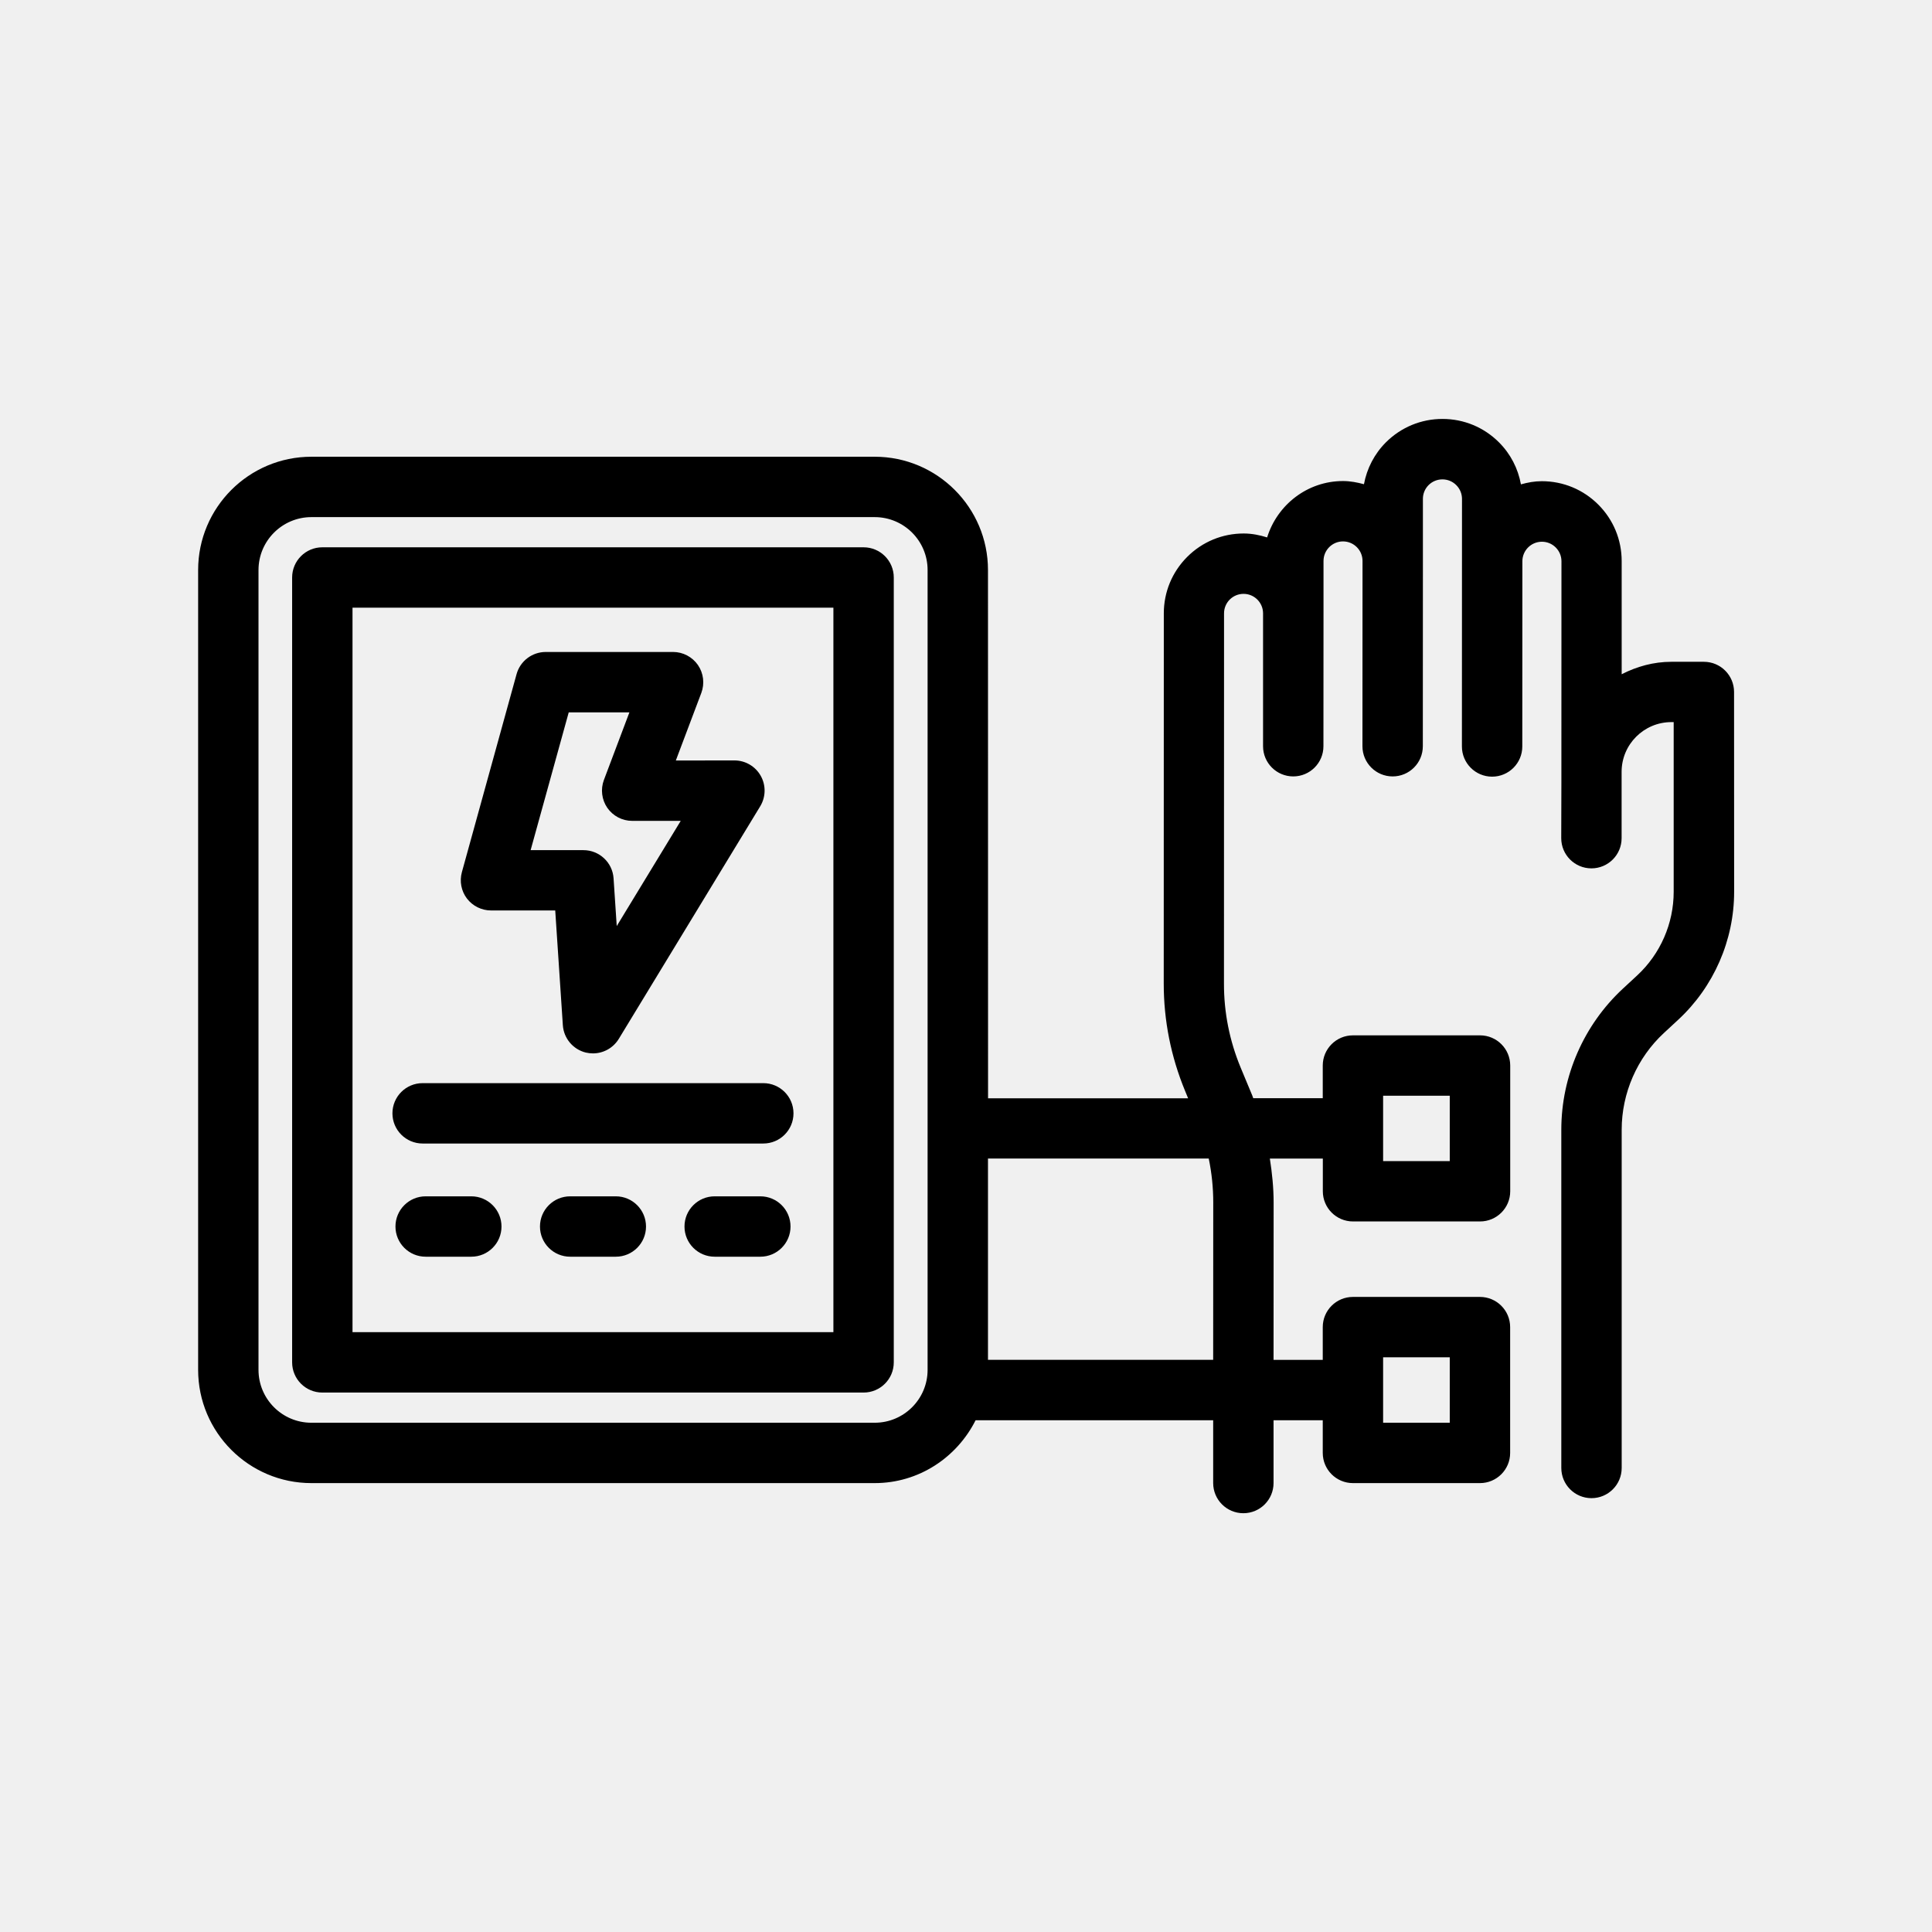
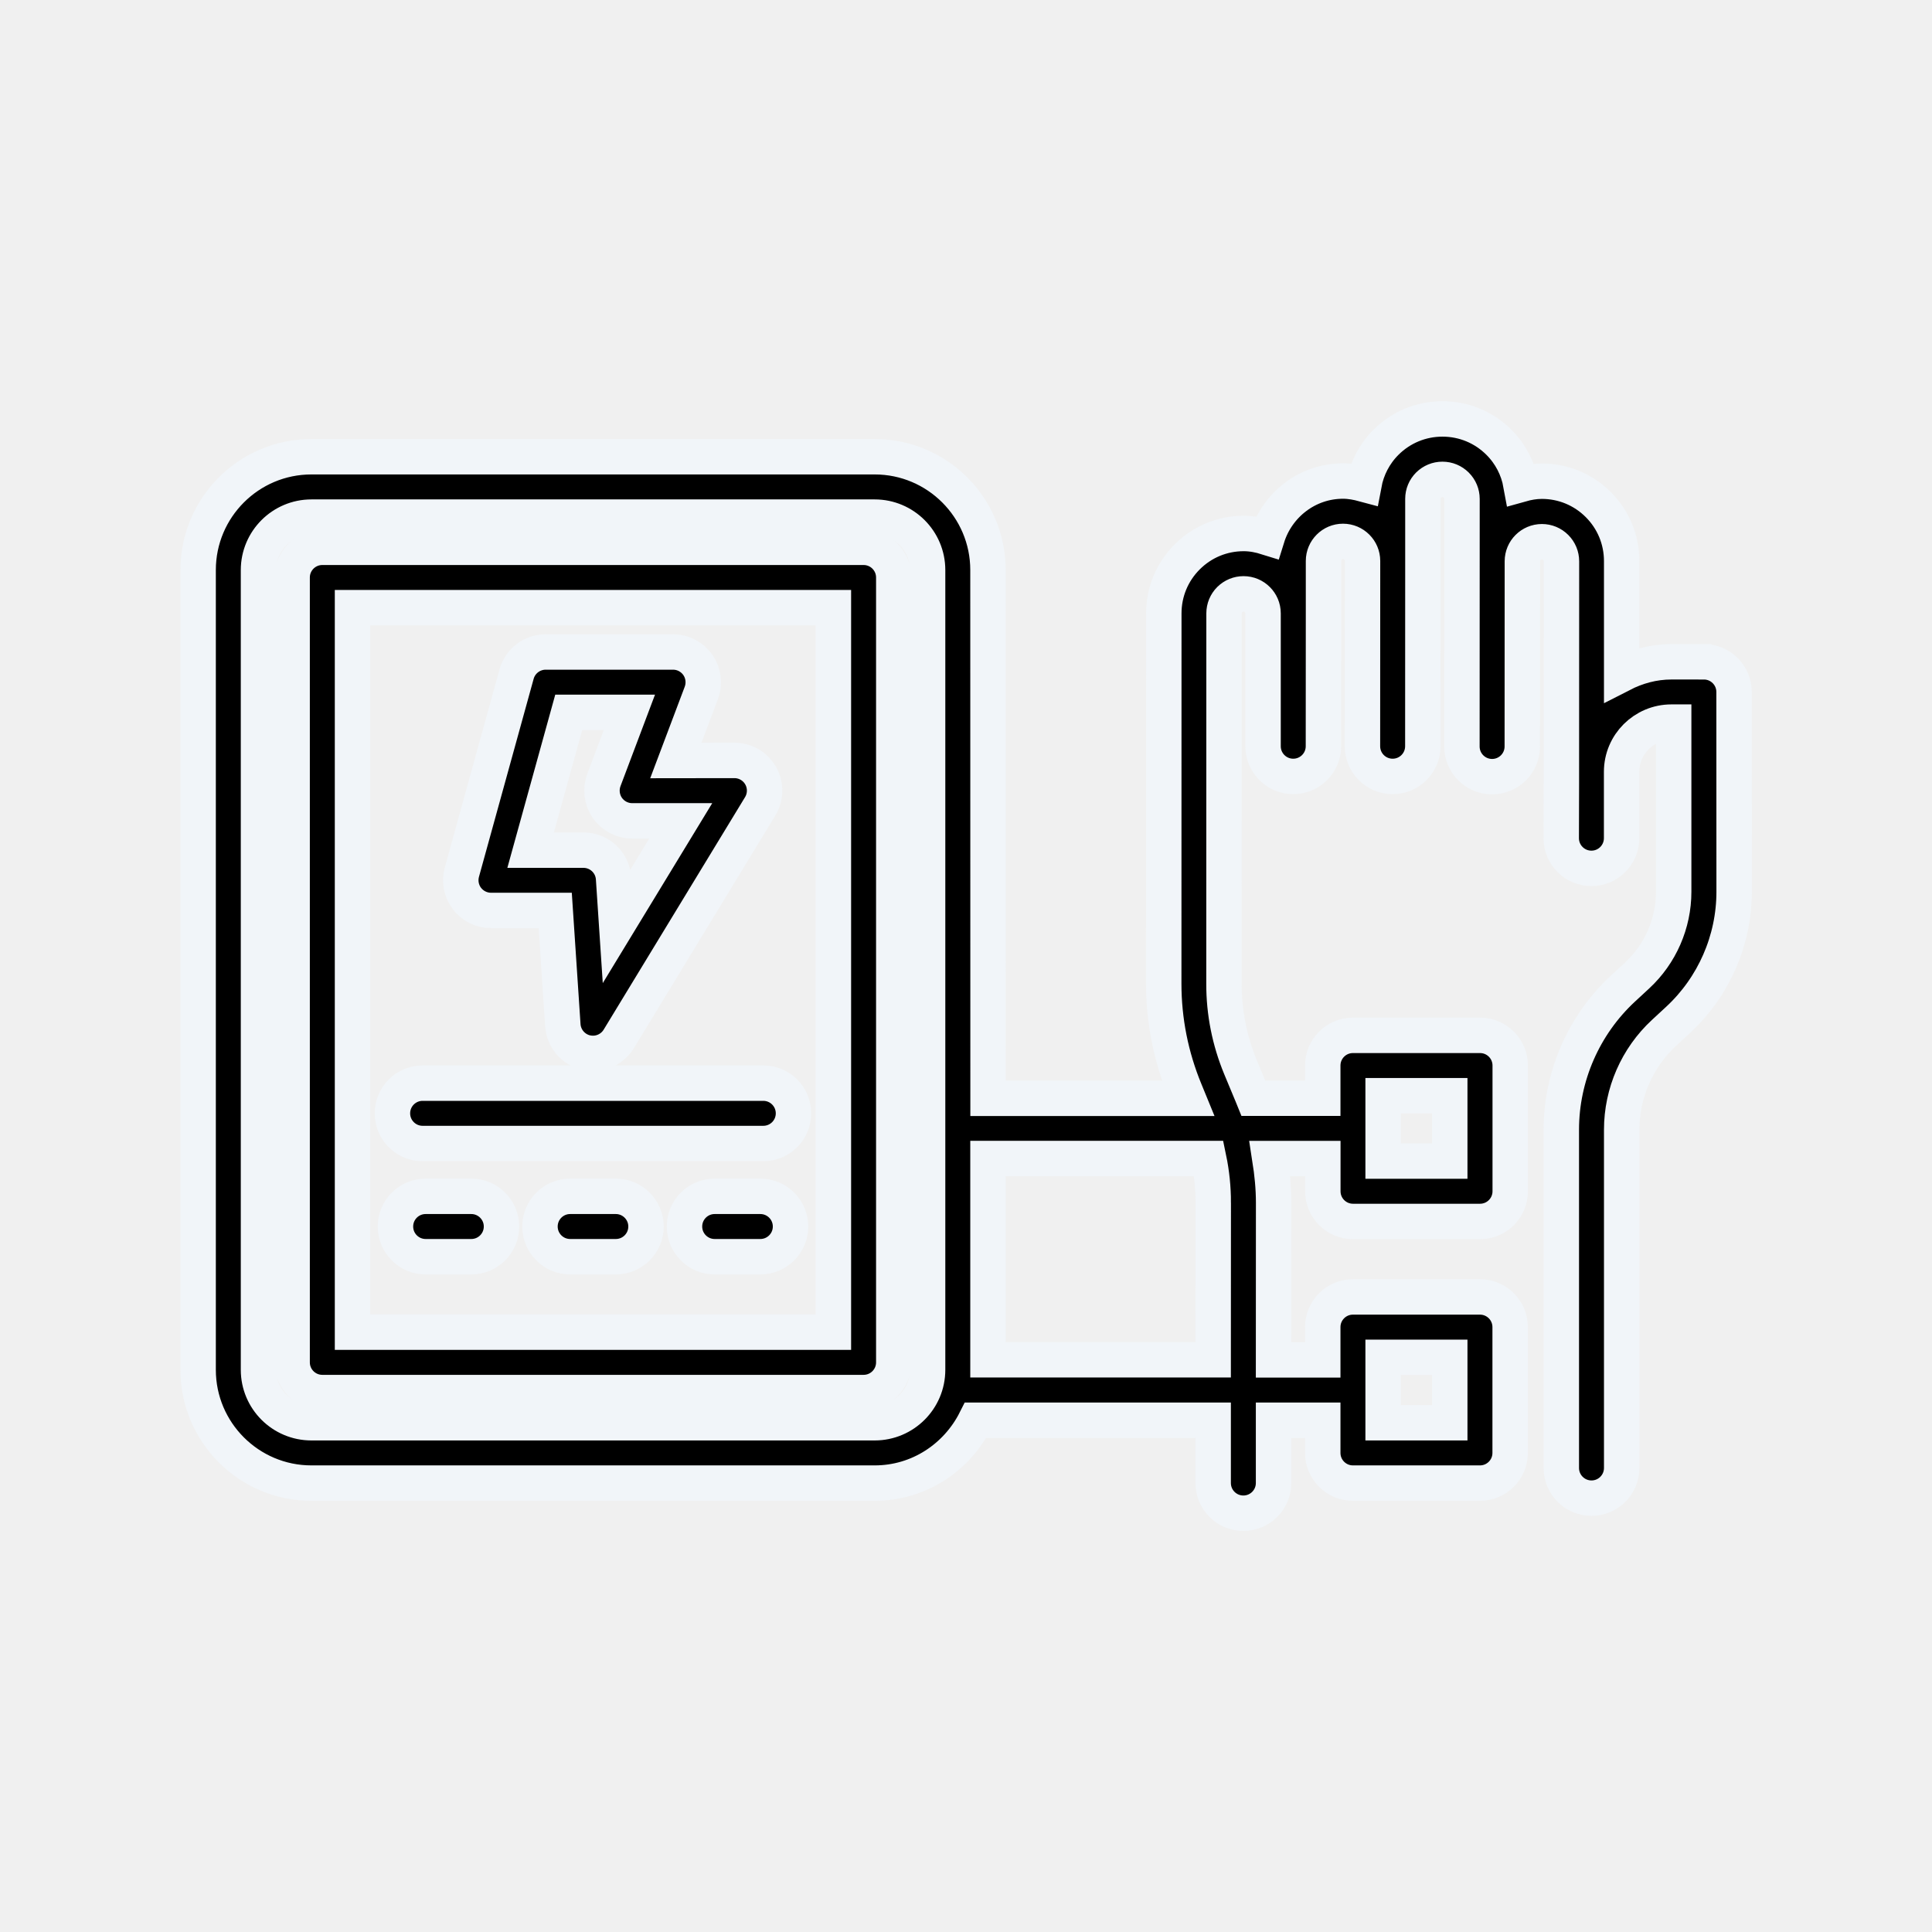
- <svg xmlns="http://www.w3.org/2000/svg" width="1200pt" height="1200pt" version="1.1" viewBox="0 0 1200 1200" stroke="#FFFFFF" stroke-width="0">
+ <svg xmlns="http://www.w3.org/2000/svg" width="1200pt" height="1200pt" version="1.1" viewBox="0 0 1200 1200" stroke="#f1f5f9" stroke-width="22">
  <g>
    <path d="m536.39 339.94h-336.19c-10.359 0-18.75 8.391-18.75 18.75v487.5c0 10.359 8.391 18.75 18.75 18.75h336.19c10.359 0 18.75-8.391 18.75-18.75v-487.5c0-10.359-8.391-18.75-18.75-18.75zm-18.75 487.5h-298.69v-450h298.69z" />
    <path d="m1058.3 411.05h-20.156c-11.156 0-21.562 2.953-30.891 7.734v-70.266c0-13.266-5.156-25.734-14.531-35.109s-21.844-14.531-35.062-14.531c-4.547 0-8.812 0.797-12.984 1.969-1.781-9.844-6.422-18.891-13.641-26.109-9.375-9.375-21.844-14.531-35.062-14.531h-0.047c-13.219 0-25.688 5.156-35.062 14.484-7.219 7.219-11.859 16.266-13.688 26.062-4.172-1.125-8.484-1.969-12.984-1.969-22.219 0-40.875 14.812-47.156 35.016-4.641-1.453-9.469-2.438-14.531-2.438h-0.047c-13.219 0-25.688 5.156-35.062 14.531s-14.531 21.844-14.531 35.062l-0.047 229.97c0 22.922 4.453 45.328 13.219 66.562l1.922 4.688h-124.26l-0.047-328.13c0-38.812-31.547-70.359-70.359-70.359h-349.87c-38.812 0-70.359 31.547-70.359 70.359v496.78c0 38.812 31.547 70.359 70.359 70.359h349.87c27.516 0 51.094-16.031 62.672-39.047h147.56v39c0 10.359 8.391 18.75 18.75 18.75s18.75-8.391 18.75-18.75v-39h30.562v20.297c0 10.359 8.391 18.75 18.75 18.75h78.891c10.359 0 18.75-8.391 18.75-18.75v-78.141c0-10.359-8.391-18.75-18.75-18.75h-78.891c-10.359 0-18.75 8.391-18.75 18.75v20.344h-30.562l0.047-97.641c0-9.234-0.938-18.375-2.344-27.375h32.906v20.297c0 10.359 8.391 18.75 18.75 18.75h78.891c10.359 0 18.75-8.391 18.75-18.75v-78.094c0-10.359-8.391-18.75-18.75-18.75h-78.938c-10.359 0-18.75 8.391-18.75 18.75v20.297h-43.172c-0.234-0.562-0.375-1.125-0.609-1.688l-7.219-17.344c-6.891-16.641-10.406-34.219-10.359-52.219l0.047-229.92c0-3.234 1.266-6.281 3.562-8.578 2.297-2.25 5.297-3.516 8.578-3.516 6.656 0 12.094 5.438 12.094 12.094v82.547c0 10.359 8.391 18.75 18.75 18.75s18.75-8.391 18.75-18.75l0.047-82.5v-32.578c0-6.703 5.438-12.141 12.094-12.141 6.703 0 12.141 5.438 12.141 12.141l-0.047 115.08c0 10.359 8.391 18.75 18.75 18.75s18.75-8.391 18.75-18.75l0.047-115.03v-38.625c0-3.234 1.266-6.281 3.562-8.578 2.297-2.25 5.297-3.516 8.578-3.516 3.234 0 6.281 1.266 8.578 3.562 2.297 2.297 3.562 5.344 3.562 8.578l-0.047 153.71v0.047c0 10.359 8.391 18.75 18.75 18.75s18.75-8.391 18.75-18.75l0.047-115.03c0-6.703 5.438-12.141 12.141-12.141 3.234 0 6.281 1.266 8.578 3.562s3.562 5.344 3.562 8.578l-0.047 131.02v6.703l-0.094 34.266c0 10.359 8.391 18.75 18.75 18.75s18.75-8.391 18.75-18.75v-41.203c0-17.062 13.875-30.891 30.938-30.891h1.406v105.42c0 19.641-8.25 38.578-22.688 51.938l-8.812 8.156c-24.328 22.547-38.297 54.469-38.297 87.656v210.1c0 10.359 8.391 18.75 18.75 18.75s18.75-8.391 18.75-18.75v-210.05c0-22.781 9.562-44.719 26.297-60.188l8.812-8.156c22.078-20.438 34.734-49.406 34.734-79.453l-0.047-124.13c0-10.359-8.391-18.75-18.75-18.75zm-199.22 432h41.391v40.641h-41.391zm0-162.47h41.391v40.594h-41.391zm-315.79 203.11h-349.87c-18.141 0-32.859-14.719-32.859-32.859v-496.78c0-18.141 14.766-32.859 32.859-32.859h349.87c18.141 0 32.859 14.719 32.859 32.859v496.78c0 18.141-14.719 32.859-32.859 32.859zm210.28-136.69-0.047 97.594h-139.87v-125.02h137.11c1.875 9 2.812 18.188 2.812 27.422z" />
    <path d="m304.97 565.5h39.891l4.734 71.297c0.562 8.156 6.328 15 14.25 16.969 1.5 0.328 3 0.516 4.453 0.516 6.422 0 12.562-3.328 16.031-9l87.844-144.47c3.516-5.766 3.656-13.031 0.328-18.938s-9.562-9.562-16.359-9.562l-36.375 0.047 15.844-42c2.156-5.766 1.359-12.234-2.109-17.297-3.516-5.062-9.281-8.109-15.422-8.109h-79.125c-8.438 0-15.844 5.625-18.094 13.734l-33.984 123.05c-1.547 5.672-0.375 11.719 3.141 16.359 3.609 4.688 9.141 7.406 14.953 7.406zm48.281-123.05h37.688l-15.844 42c-2.156 5.766-1.359 12.234 2.109 17.297 3.516 5.062 9.281 8.109 15.422 8.109h30.188l-39.75 65.344-1.969-29.672c-0.656-9.844-8.859-17.484-18.703-17.484h-32.812z" />
    <path d="m262.5 710.26h211.6c10.359 0 18.75-8.391 18.75-18.75 0-10.359-8.391-18.75-18.75-18.75h-211.6c-10.359 0-18.75 8.391-18.75 18.75 0 10.359 8.391 18.75 18.75 18.75z" />
    <path d="m292.74 743.06h-28.359c-10.359 0-18.75 8.391-18.75 18.75s8.391 18.75 18.75 18.75h28.359c10.359 0 18.75-8.391 18.75-18.75s-8.438-18.75-18.75-18.75z" />
    <path d="m382.5 743.06h-28.359c-10.359 0-18.75 8.391-18.75 18.75s8.391 18.75 18.75 18.75h28.359c10.359 0 18.75-8.391 18.75-18.75s-8.438-18.75-18.75-18.75z" />
    <path d="m472.26 743.06h-28.359c-10.359 0-18.75 8.391-18.75 18.75s8.391 18.75 18.75 18.75h28.359c10.359 0 18.75-8.391 18.75-18.75s-8.391-18.75-18.75-18.75z" />
  </g>
</svg>
